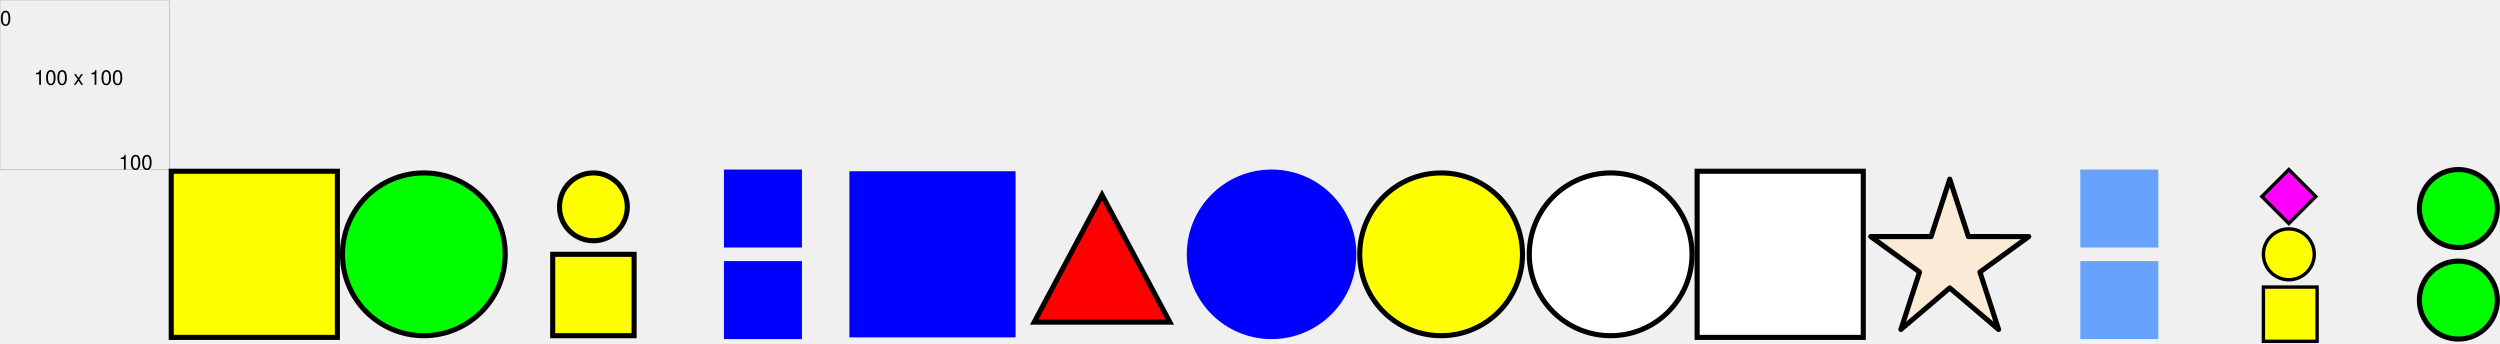
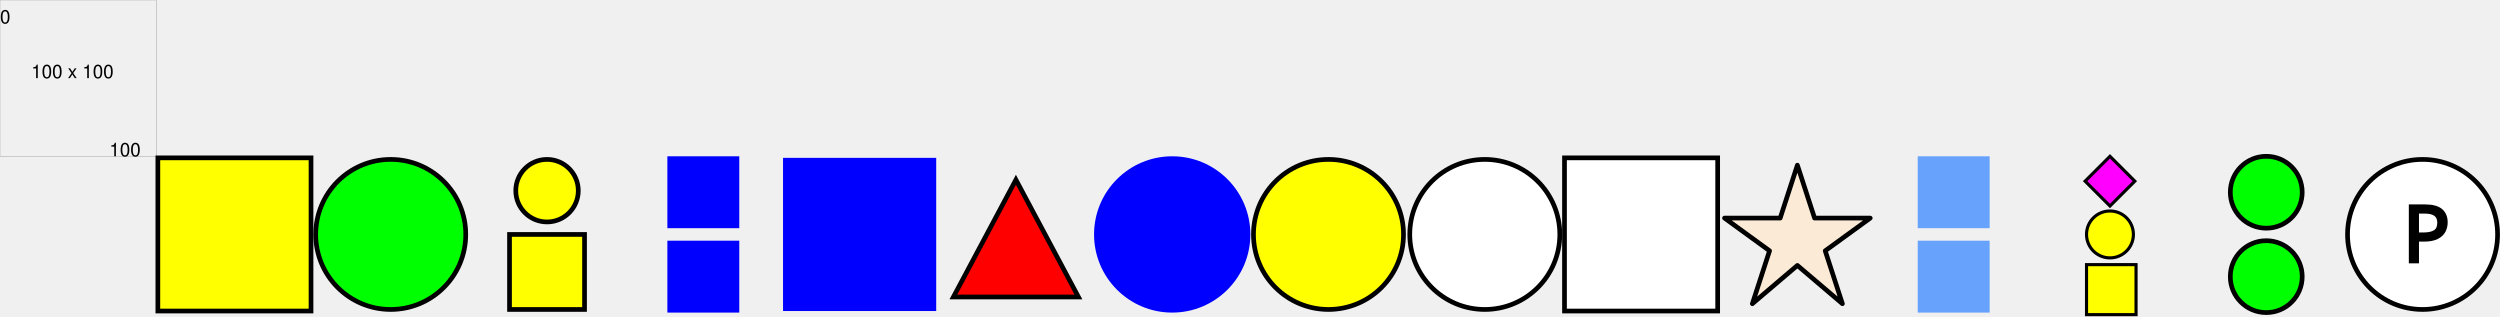
<svg xmlns="http://www.w3.org/2000/svg" xmlns:xlink="http://www.w3.org/1999/xlink">
  <defs>
    <g id="galnac">
      <rect x="1" y="1" fill="#ff0" width="98" height="98" stroke-width="3" stroke="#000" />
    </g>
    <g id="glcnac">
      <rect x="1" y="1" fill="#00f" width="98" height="98" stroke-width="0" stroke="#000" />
    </g>
    <g id="light_galnac">
      <rect x="0" y="0" fill="#ffffB3" width="100" height="100" stroke-width="10" stroke="#a6a635" />
    </g>
    <g id="neuac(a2-3)gal(b1-3)galnac">
      <circle fill="#FFFF00" stroke="#000000" stroke-width="2" cx="50" cy="50" r="15" />
      <rect x="35" y="69.32" fill="#FFFF00" stroke="#000000" stroke-width="2" width="31.68" height="32" />
      <rect x="50" y="0" transform="rotate(45,50,0)" fill="#FF00FF" stroke="#000000" stroke-width="2" width="22.5" height="22.5" />
    </g>
    <g id="gal(b1-3)galnac">
      <circle cx="50" cy="22" fill="#ff0" r="20" stroke-width="3" stroke="#000" />
      <rect x="26" y="50" fill="#ff0" width="48" height="48" stroke-width="3" stroke="#000" />
    </g>
    <g id="glcnac(b1-4)glcnac">
      <rect x="27" y="0" fill="#00f" width="46" height="46" stroke-width="0" stroke="#000" />
      <rect x="27" y="54" fill="#00f" width="46" height="46" stroke-width="0" stroke="#000" />
    </g>
    <g id="man">
      <circle cx="50" cy="50" fill="#0f0" r="48" stroke-width="3" stroke="#000" />
    </g>
    <g id="man(a1-2)man">
      <circle cx="50" cy="23" fill="#0f0" r="23" stroke-width="3" stroke="#000" />
      <circle cx="50" cy="77" fill="#0f0" r="23" stroke-width="3" stroke="#000" />
    </g>
    <g id="glc">
      <circle cx="50" cy="50" fill="#00f" r="50" stroke-width="0" stroke="#000" />
    </g>
    <g id="gal">
      <circle cx="50" cy="50" fill="#ff0" r="48" stroke-width="3" stroke="#000" />
    </g>
    <g id="hex">
      <circle cx="50" cy="50" fill="#fff" r="48" stroke-width="3" stroke="#000" />
    </g>
    <g id="hexnac">
      <rect x="1" y="1" fill="#fff" width="98" height="98" stroke-width="3" stroke="#000" />
    </g>
    <g id="fuc">
      <path d="M50,15 90,90 10,90 z" fill="#f00" stroke="#000" stroke-width="3" />
    </g>
    <g id="xyl">
      <polyline fill="#FBEAD6" stroke="#000" stroke-width="3" stroke-linecap="round" stroke-linejoin="round" stroke-miterlimit="10" points="  67.802,60.462 78.803,94.32 50.001,69.823 21.196,94.322 32.199,60.462 3.386,39.531 38.999,39.534 50,5.678 61.002,39.536 96.615,39.539 67.804,60.462 " />
    </g>
    <g id="glcnac(b1-4)glcnac.potential">
      <rect x="27" y="0" fill="#67a2fc" width="46" height="46" stroke-width="0" stroke="#000" />
      <rect x="27" y="54" fill="#67a2fc" width="46" height="46" stroke-width="0" stroke="#000" />
    </g>
+     <g id="phospho">
+       <circle cx="50" cy="50" fill="#fff" r="48" stroke-width="3" stroke="#000" />
+       <text x="50" y="50" text-anchor="middle" stroke="#000" stroke-width="2px" dy=".35em" dx="0.05em" font-size="50" font-family="sans-serif">P</text>
+     </g>
  </defs>
  <g>
    <rect x="0" y="0" width="100" height="100" stroke-width="0.1" stroke="#000" fill="none" />
    <text x="20" y="50" font-family="helvetica">100 x 100</text>
    <text x="0" y="15" font-family="helvetica">0</text>
    <text x="70" y="100" font-family="helvetica">100</text>
  </g>
  <use xlink:href="#galnac" x="100" y="100" width="100" height="100" />
  <use xlink:href="#man" x="200" y="100" width="100" height="100" />
  <use xlink:href="#gal(b1-3)galnac" x="300" y="100" width="100" height="100" />
  <use xlink:href="#glcnac(b1-4)glcnac" x="400" y="100" width="100" height="100" />
  <use xlink:href="#glcnac" x="500" y="100" width="100" height="100" />
  <use xlink:href="#fuc" x="600" y="100" width="100" height="100" />
  <use xlink:href="#glc" x="700" y="100" width="100" height="100" />
  <use xlink:href="#gal" x="800" y="100" width="100" height="100" />
  <use xlink:href="#hex" x="900" y="100" width="100" height="100" />
  <use xlink:href="#hexnac" x="1000" y="100" width="100" height="100" />
  <use xlink:href="#xyl" x="1100" y="100" width="100" height="100" />
  <use xlink:href="#glcnac(b1-4)glcnac.potential" x="1200" y="100" width="100" height="100" />
  <use xlink:href="#neuac(a2-3)gal(b1-3)galnac" x="1300" y="100" width="100" height="100" />
  <use xlink:href="#man(a1-2)man" x="1400" y="100" width="100" height="100" />
+   <use xlink:href="#phospho" x="1500" y="100" width="100" height="100" />
</svg>
